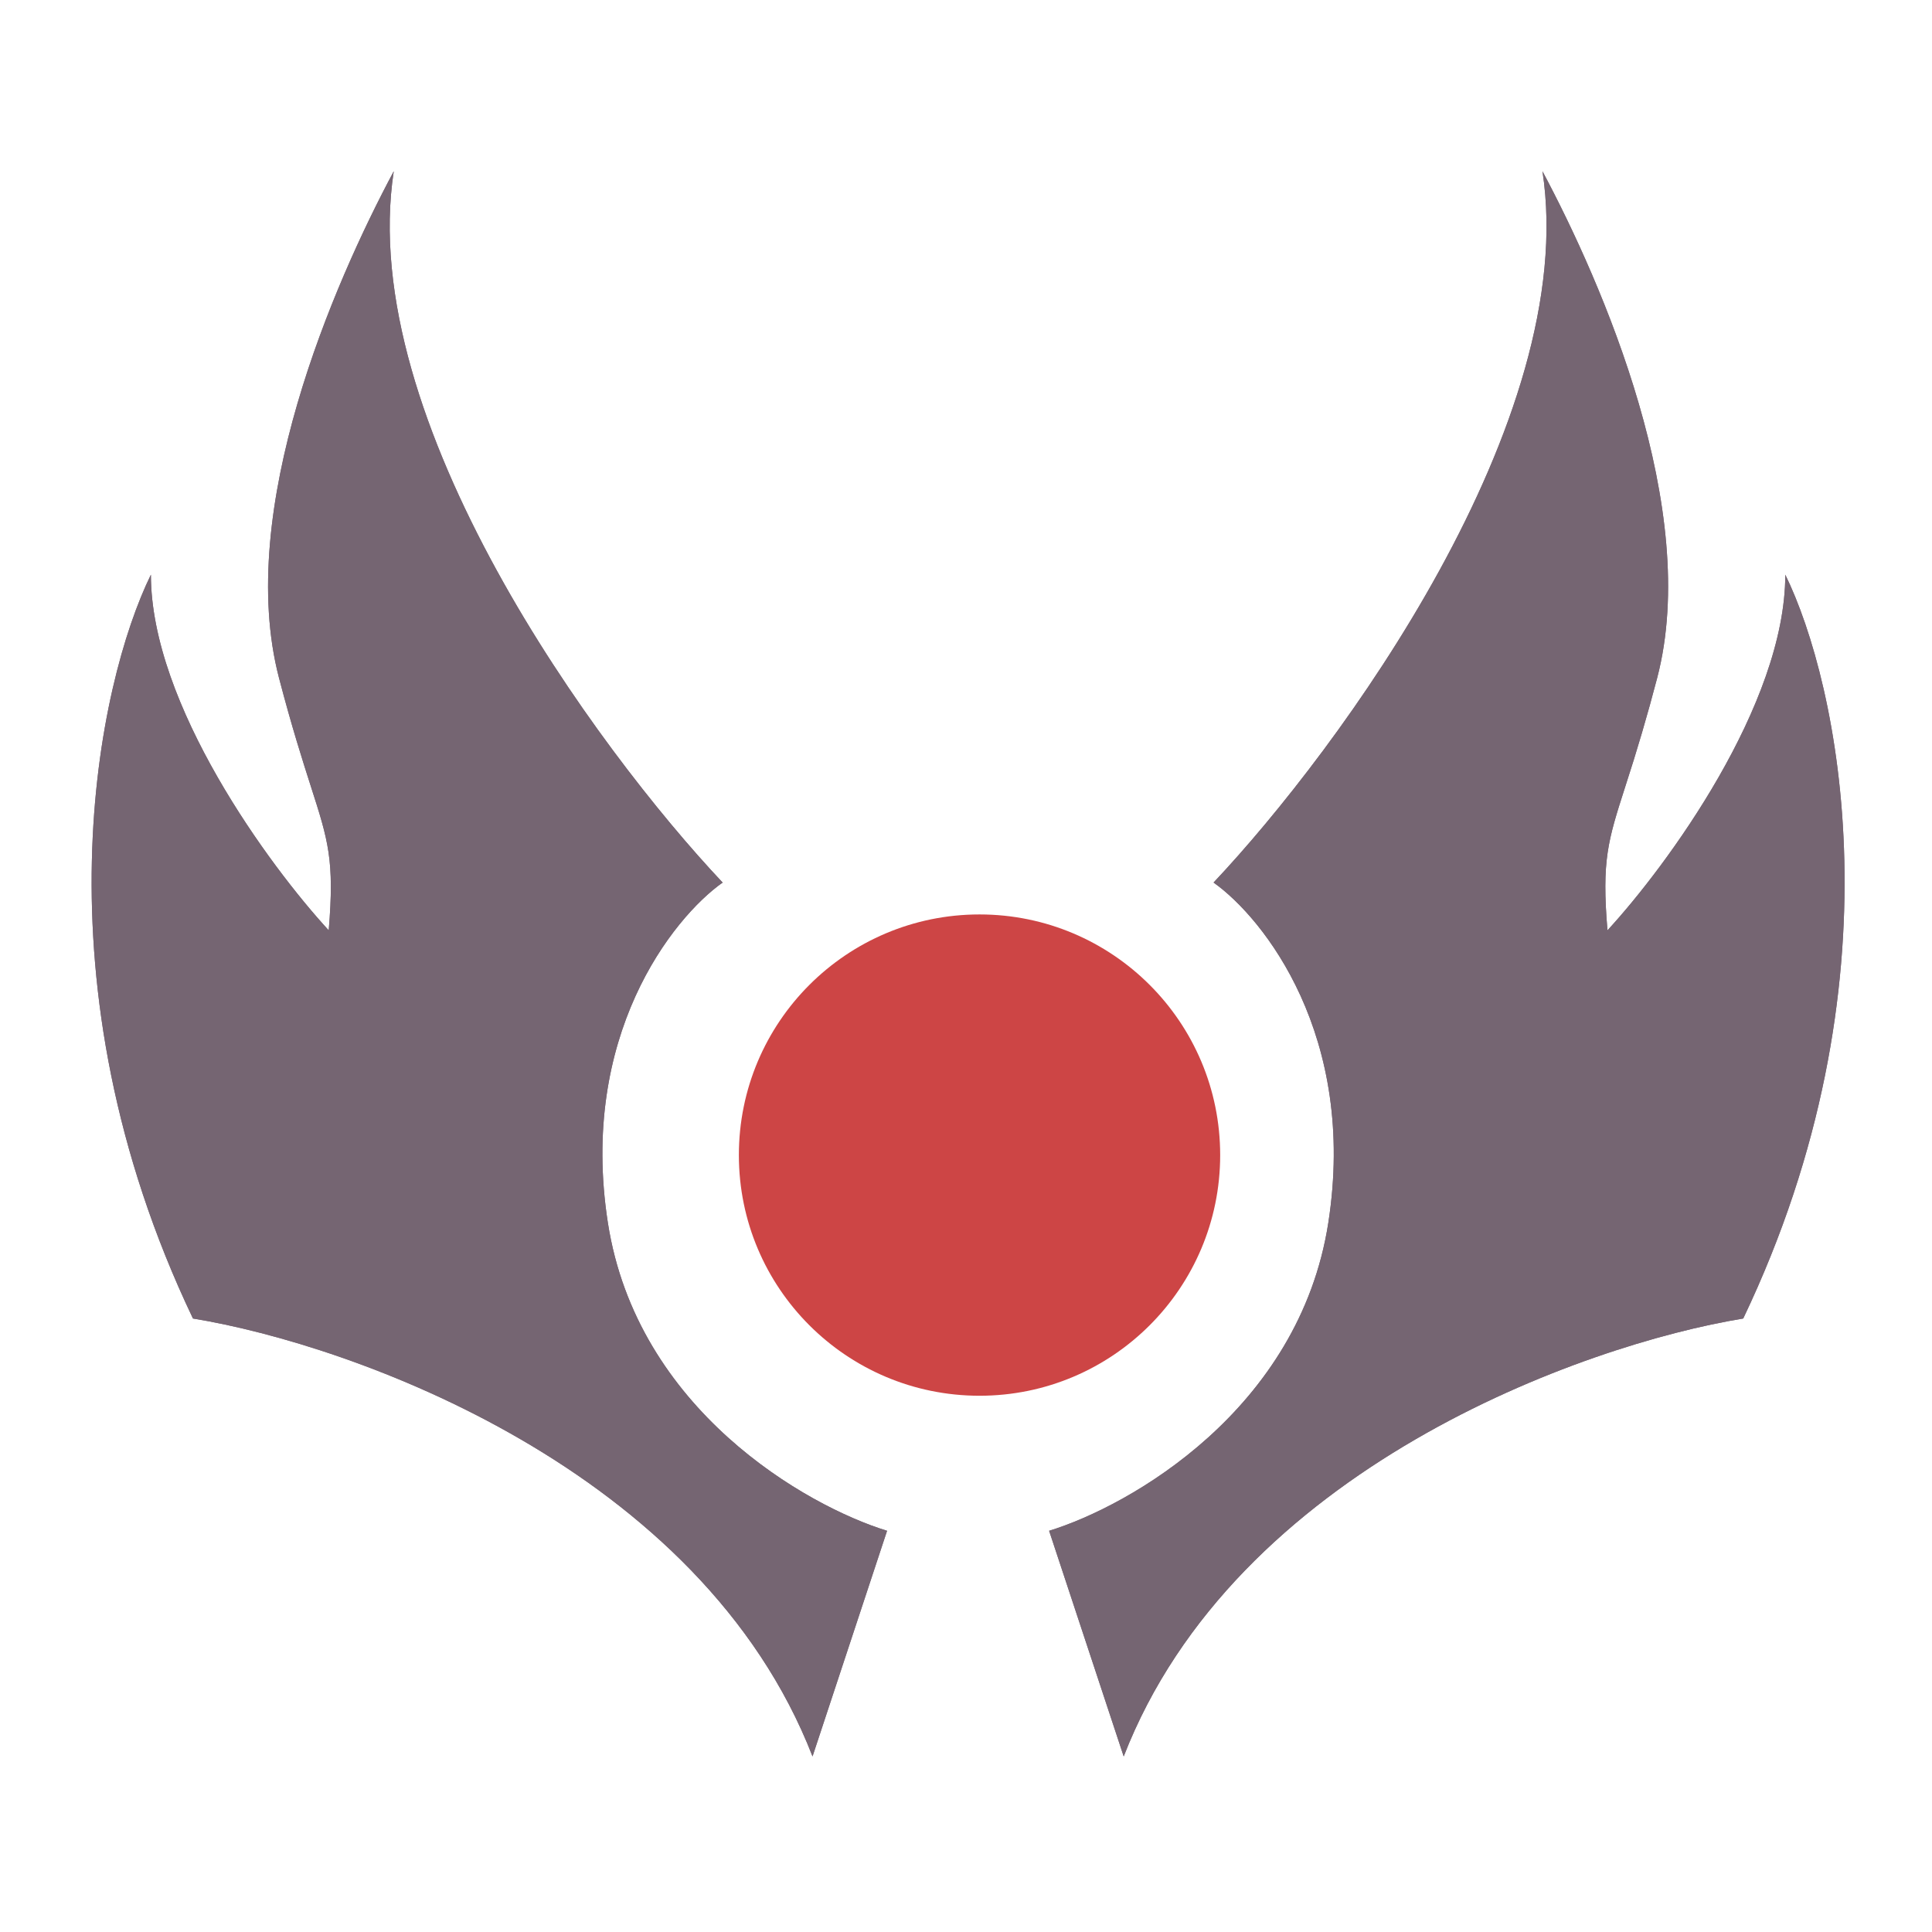
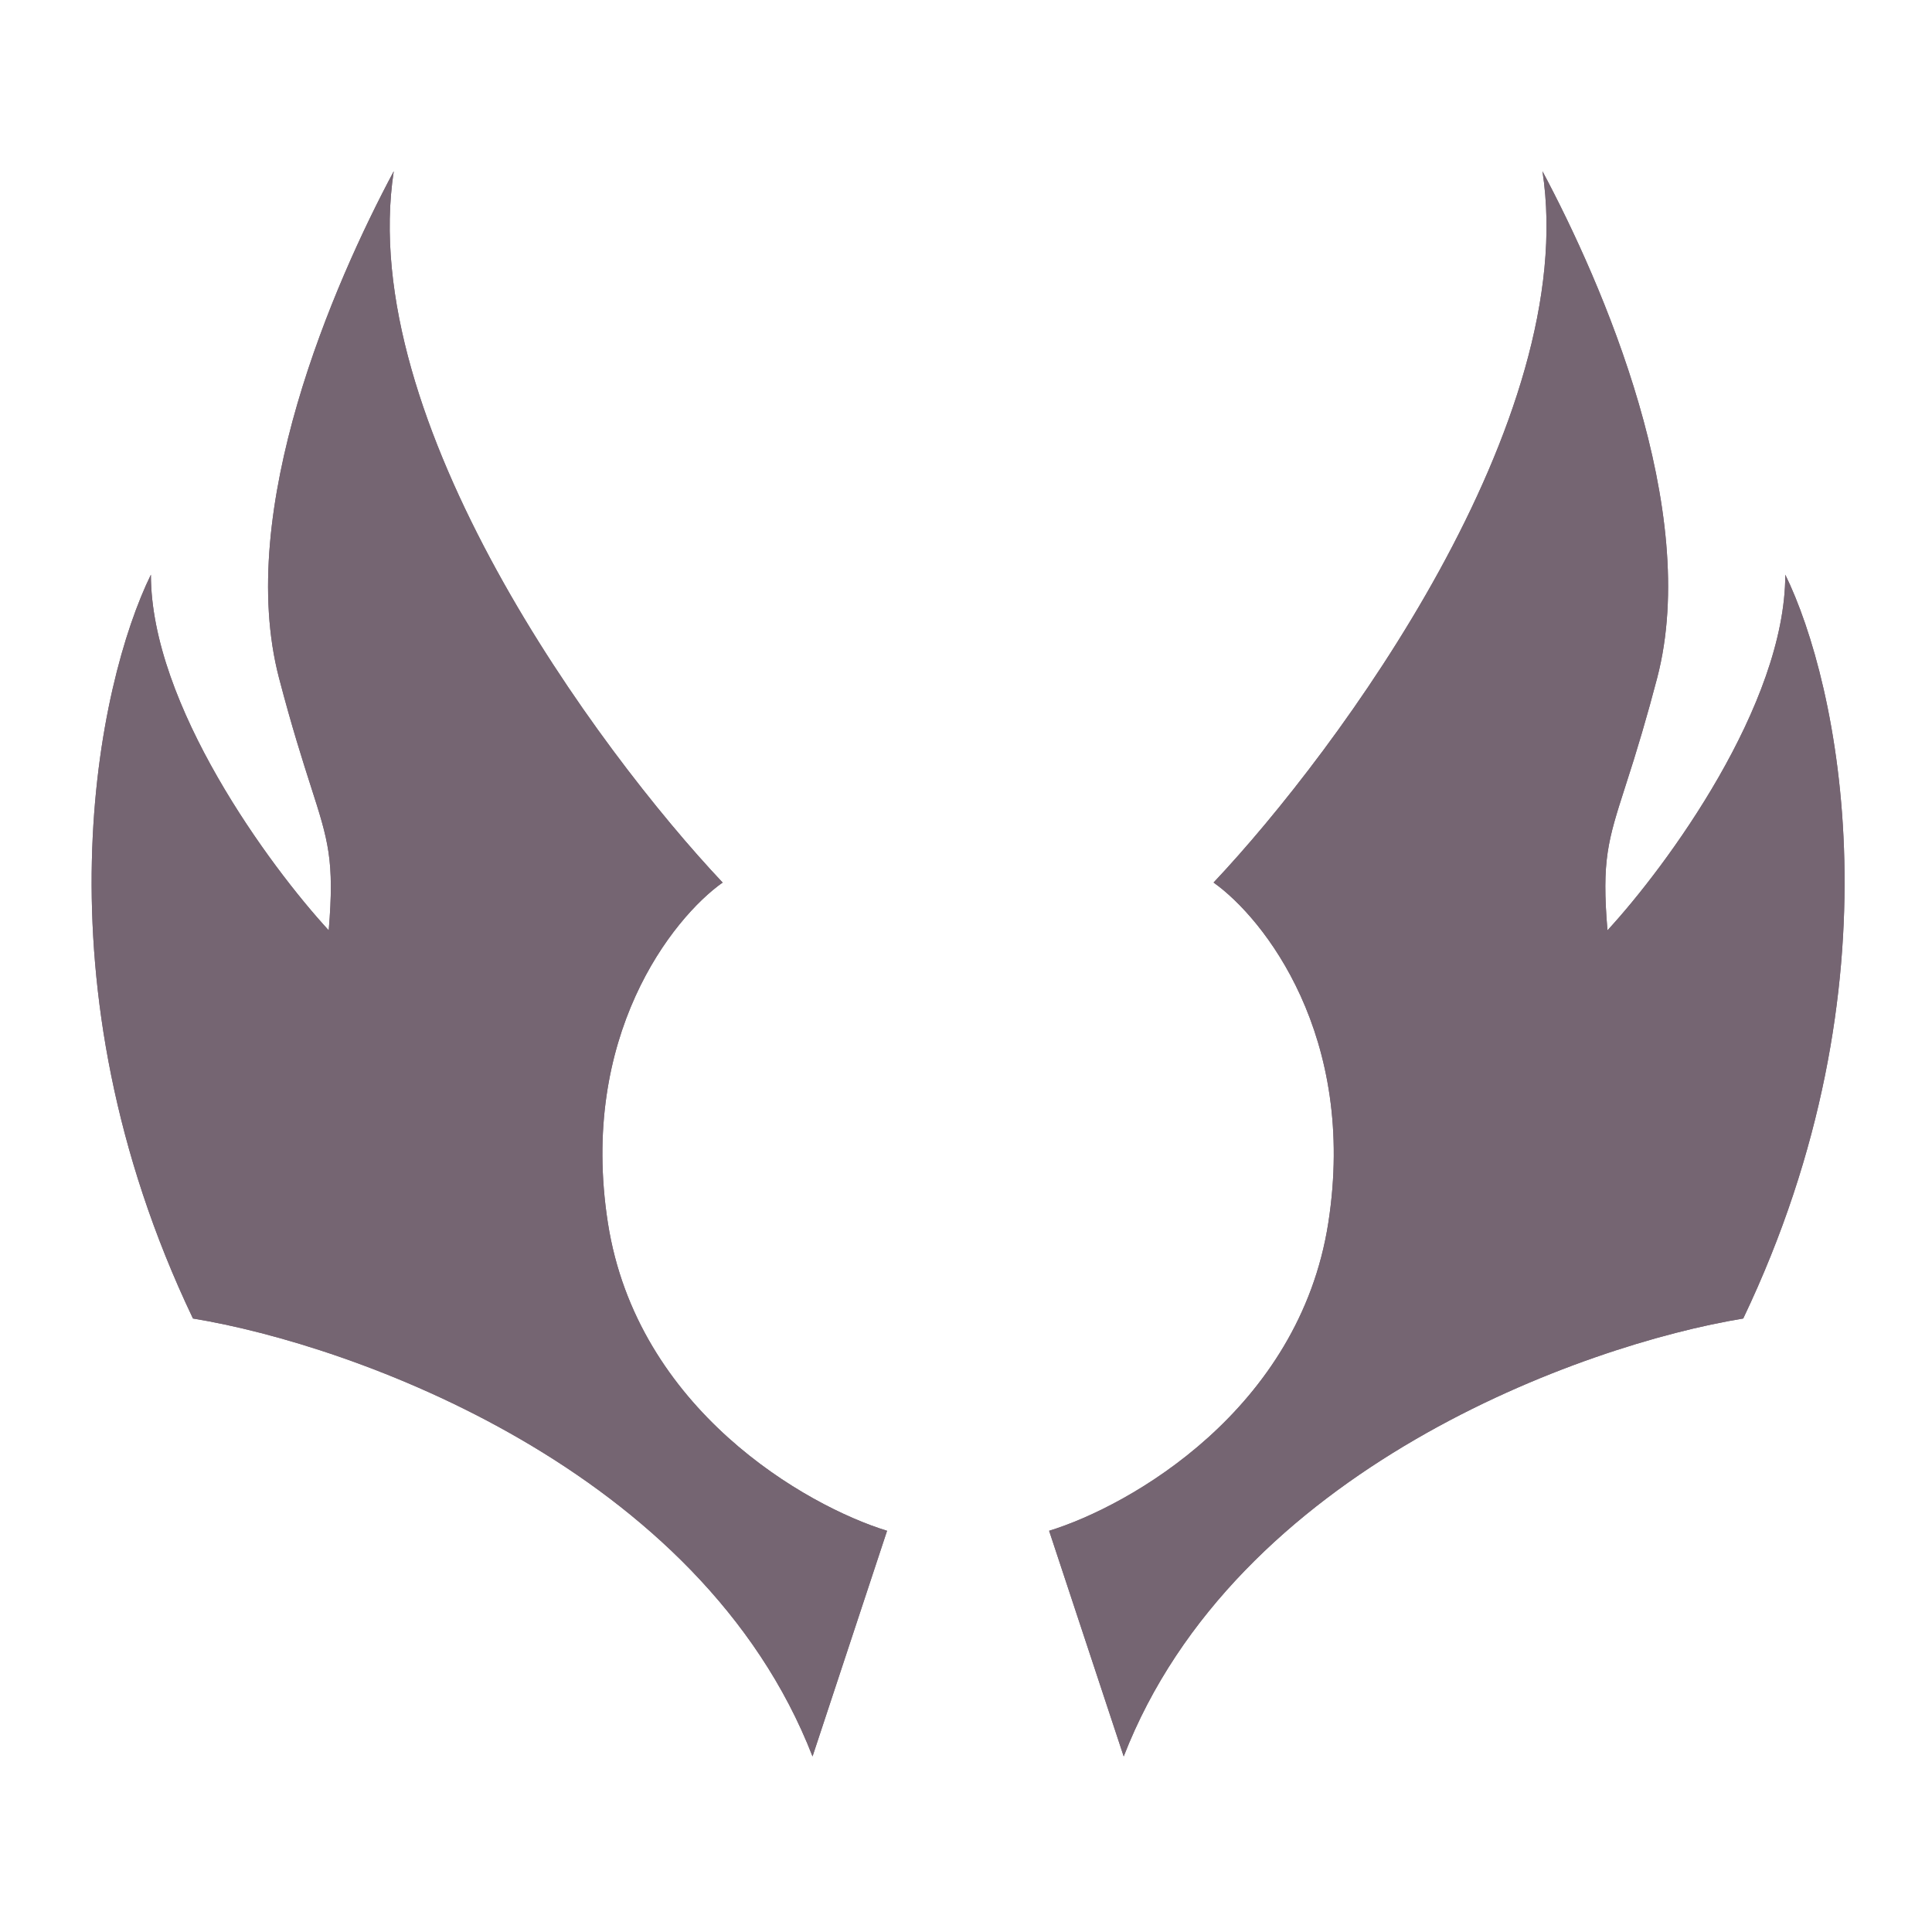
<svg xmlns="http://www.w3.org/2000/svg" width="48" height="48" viewBox="0 0 48 48" fill="none">
-   <circle cx="24.336" cy="28.698" r="5.979" fill="#CD4545" />
+   <circle cx="24.336" cy="28.698" rc="5.979" fill="#CD4545" />
  <path fill-rule="evenodd" clip-rule="evenodd" d="M17.954 21.927c-3.12-3.31-9.121-11.478-8.171-17.673-1.489 2.787-3.944 8.41-2.851 12.59.324 1.24.59 2.065.793 2.7.432 1.343.587 1.828.442 3.57-1.472-1.599-4.418-5.605-4.418-8.836-1.314 2.677-2.945 10.12 1.045 18.48 3.975.65 12.618 3.735 15.393 10.88l1.852-5.606c-2.01-.618-6.214-3.012-6.936-7.649-.722-4.636 1.6-7.57 2.85-8.456Zm12.196 0c3.12-3.31 9.122-11.478 8.172-17.673 1.488 2.787 3.943 8.41 2.85 12.59a46.42 46.42 0 0 1-.793 2.7c-.431 1.343-.587 1.828-.442 3.57 1.473-1.599 4.418-5.605 4.418-8.836 1.315 2.677 2.946 10.12-1.045 18.48-3.975.65-12.618 3.735-15.392 10.88l-1.853-5.606c2.011-.618 6.214-3.012 6.936-7.649.722-4.636-1.6-7.57-2.85-8.456Z" fill="#756572" />
  <path fill-rule="evenodd" clip-rule="evenodd" d="M17.954 21.927c-3.12-3.31-9.121-11.478-8.171-17.673-1.489 2.787-3.944 8.41-2.851 12.59.324 1.24.59 2.065.793 2.7.432 1.343.587 1.828.442 3.57-1.472-1.599-4.418-5.605-4.418-8.836-1.314 2.677-2.945 10.12 1.045 18.48 3.975.65 12.618 3.735 15.393 10.88l1.852-5.606c-2.01-.618-6.214-3.012-6.936-7.649-.722-4.636 1.6-7.57 2.85-8.456Zm12.196 0c3.12-3.31 9.122-11.478 8.172-17.673 1.488 2.787 3.943 8.41 2.85 12.59a46.42 46.42 0 0 1-.793 2.7c-.431 1.343-.587 1.828-.442 3.57 1.473-1.599 4.418-5.605 4.418-8.836 1.315 2.677 2.946 10.12-1.045 18.48-3.975.65-12.618 3.735-15.392 10.88l-1.853-5.606c2.011-.618 6.214-3.012 6.936-7.649.722-4.636-1.6-7.57-2.85-8.456Z" fill="#756572" />
</svg>
